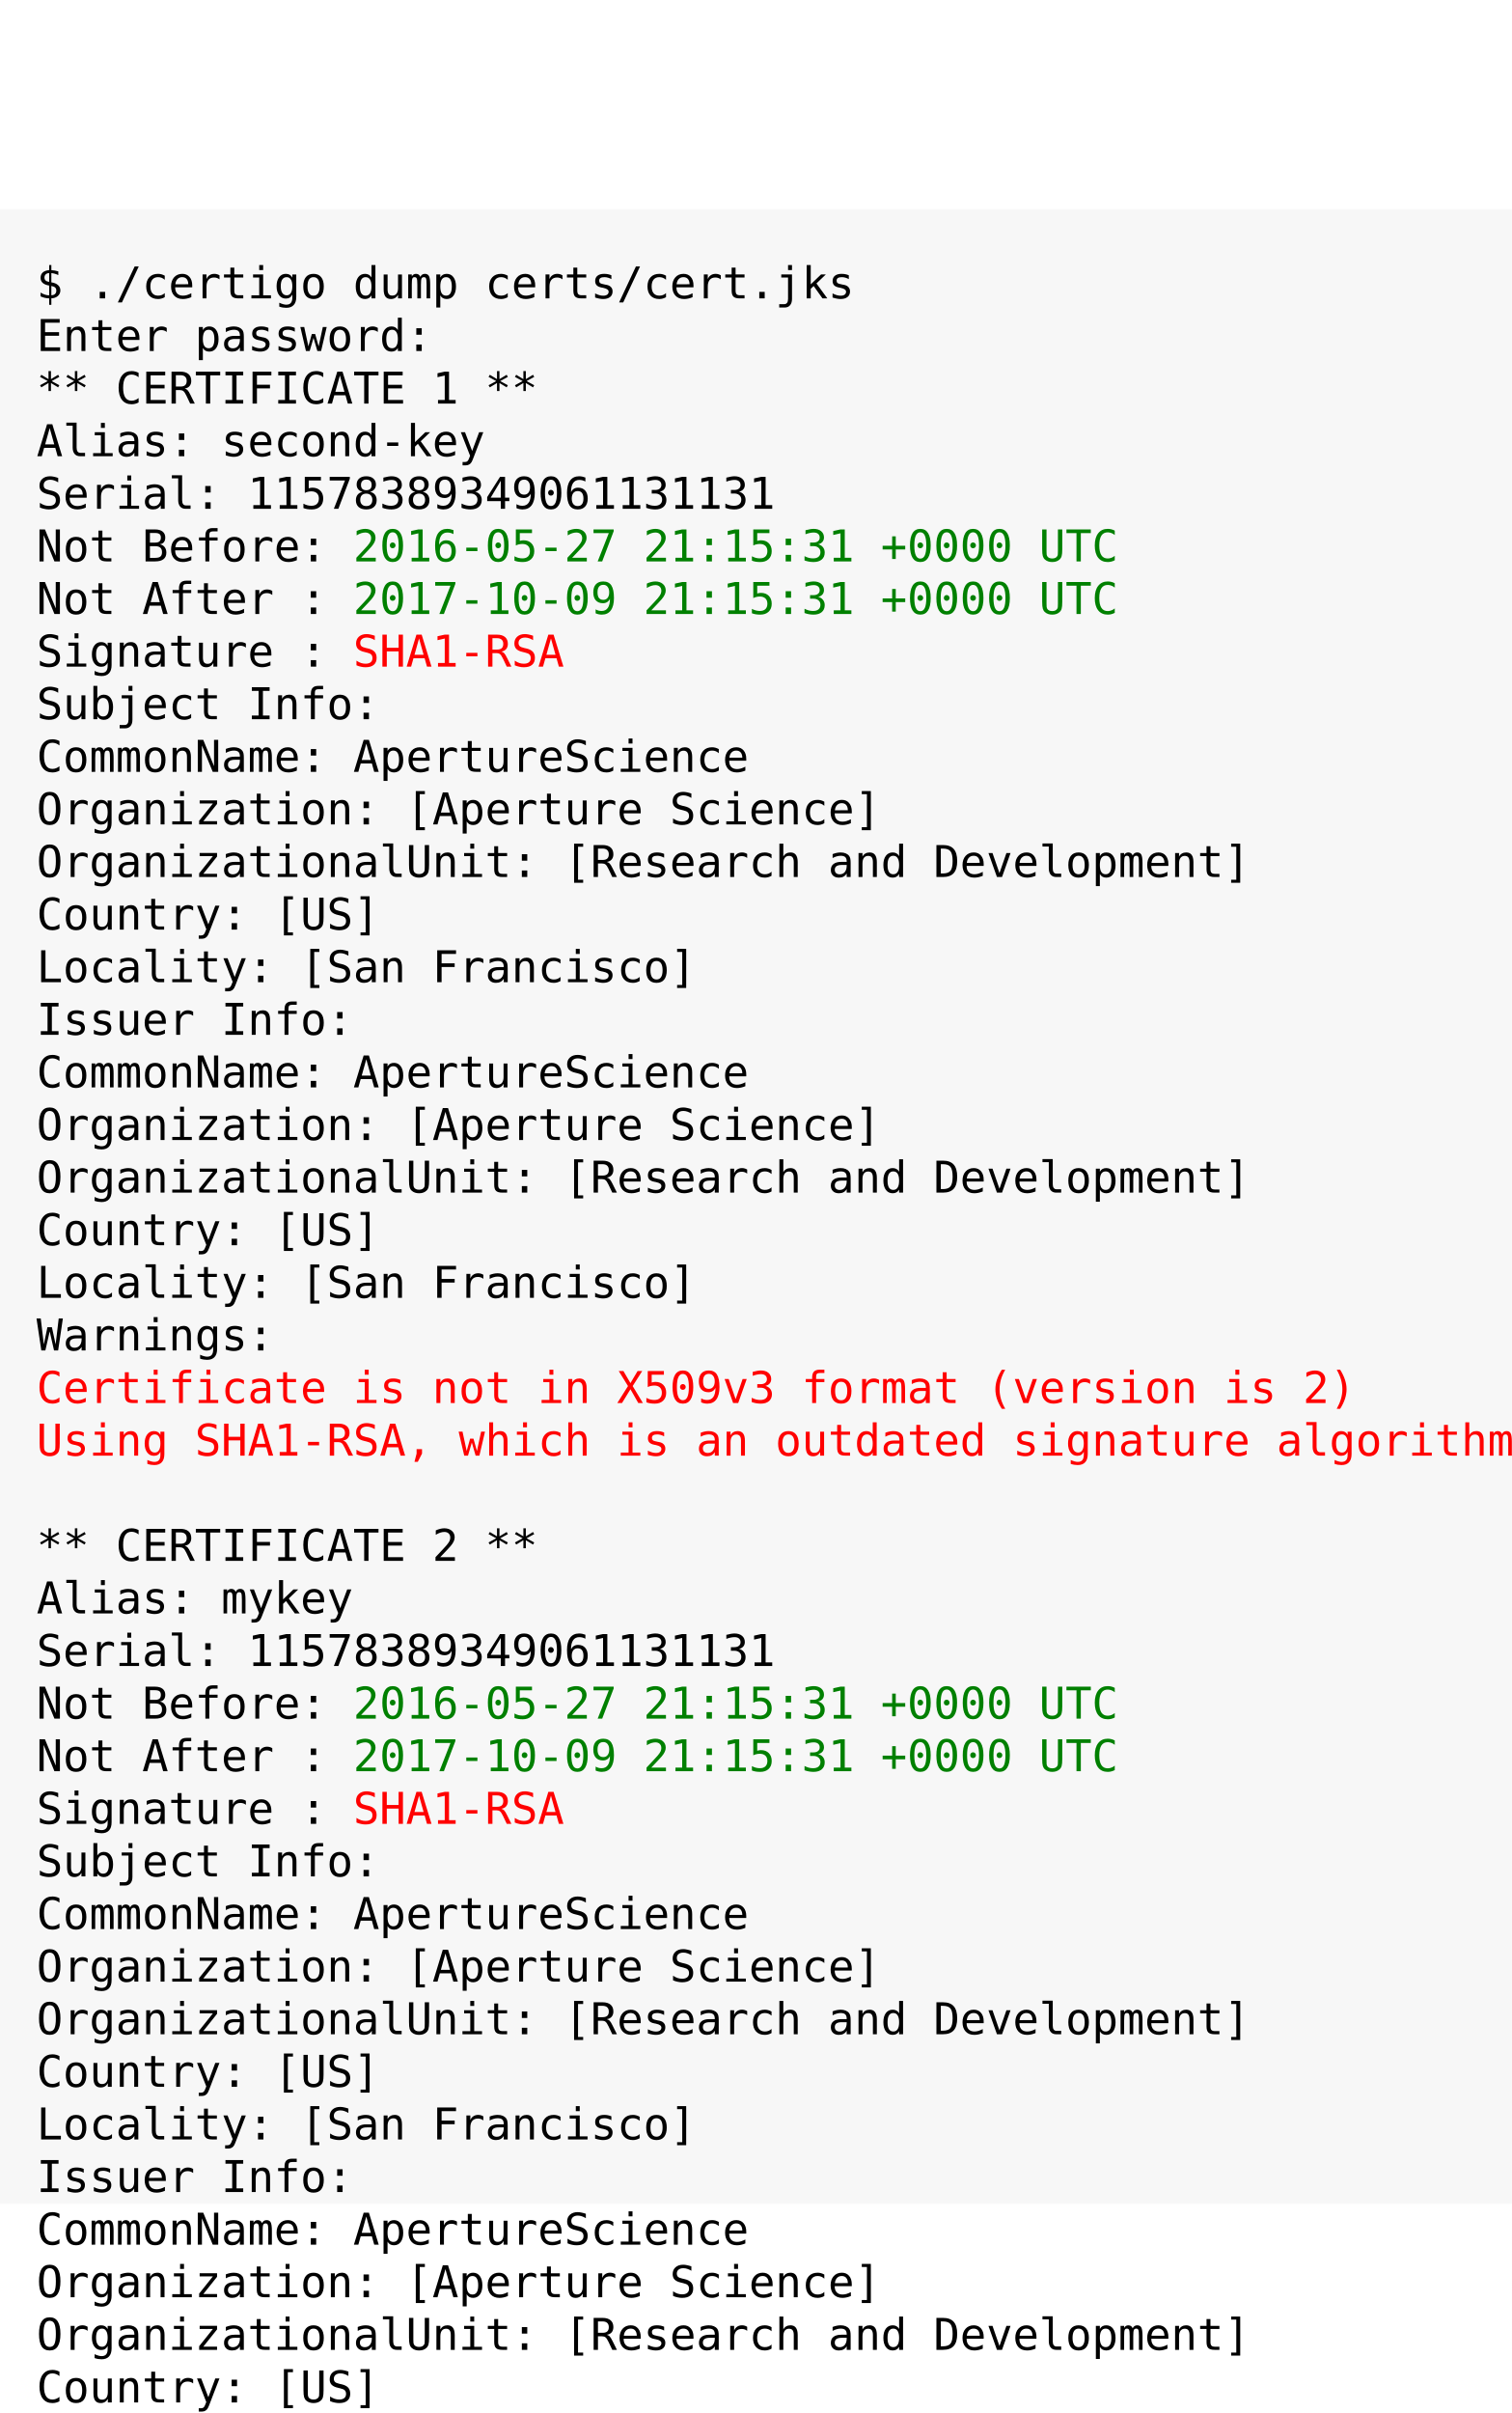
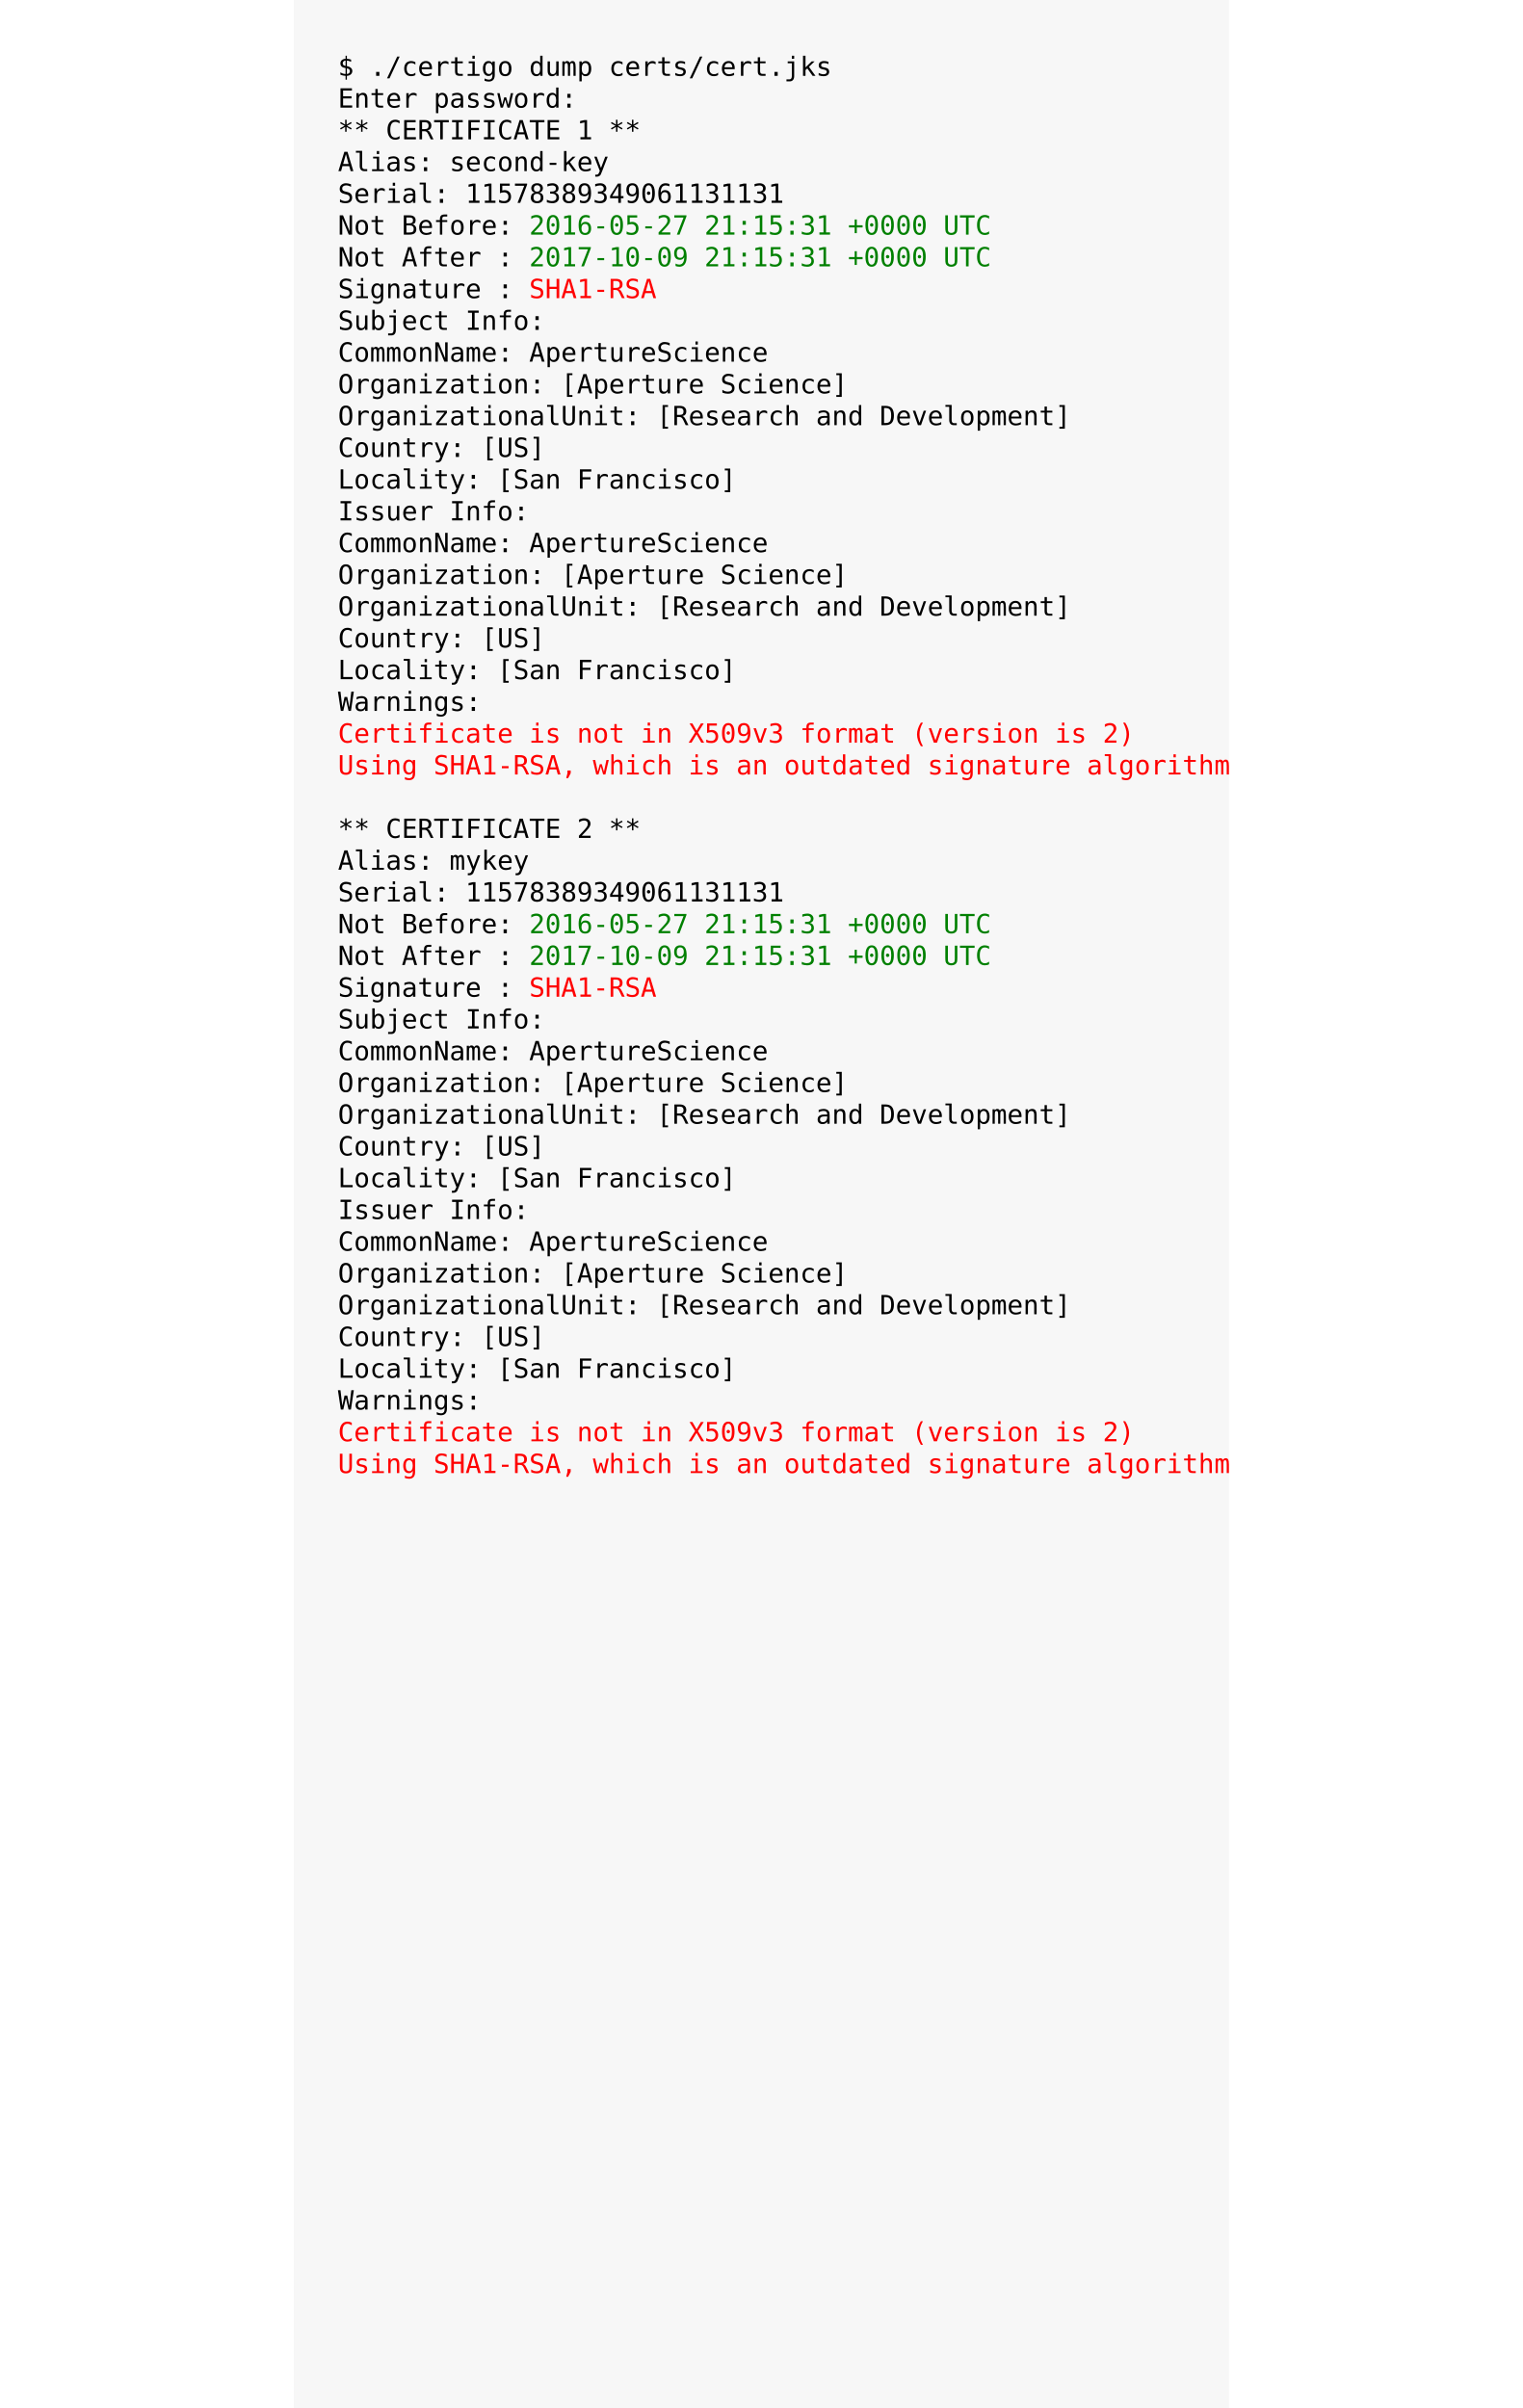
<svg xmlns="http://www.w3.org/2000/svg" version="1.1" width="100%" height="45.5em">
  <rect x="0" y="0" width="100%" height="100%" fill="#f7f7f7" stroke-width="2" />
-   <text font-family="monospace" y="10">
+   <text font-family="monospace" y="10" font-size="1ex">
    <tspan x="10" dy="1.2em">$ ./certigo dump certs/cert.jks</tspan>
    <tspan x="10" dy="1.2em">Enter password:</tspan>
    <tspan x="10" dy="1.2em">** CERTIFICATE 1 **</tspan>
    <tspan x="10" dy="1.2em">Alias: second-key</tspan>
    <tspan x="10" dy="1.2em">Serial: 11578389349061131131</tspan>
    <tspan x="10" dy="1.2em">Not Before: <tspan fill="green">2016-05-27 21:15:31 +0000 UTC</tspan>
    </tspan>
    <tspan x="10" dy="1.2em">Not After : <tspan fill="green">2017-10-09 21:15:31 +0000 UTC</tspan>
    </tspan>
    <tspan x="10" dy="1.2em">Signature : <tspan fill="red">SHA1-RSA</tspan>
    </tspan>
    <tspan x="10" dy="1.2em">Subject Info:</tspan>
    <tspan x="10" dy="1.2em">        CommonName: ApertureScience</tspan>
    <tspan x="10" dy="1.2em">        Organization: [Aperture Science]</tspan>
    <tspan x="10" dy="1.2em">        OrganizationalUnit: [Research and Development]</tspan>
    <tspan x="10" dy="1.2em">        Country: [US]</tspan>
    <tspan x="10" dy="1.2em">        Locality: [San Francisco]</tspan>
    <tspan x="10" dy="1.2em">Issuer Info:</tspan>
    <tspan x="10" dy="1.2em">        CommonName: ApertureScience</tspan>
    <tspan x="10" dy="1.2em">        Organization: [Aperture Science]</tspan>
    <tspan x="10" dy="1.2em">        OrganizationalUnit: [Research and Development]</tspan>
    <tspan x="10" dy="1.2em">        Country: [US]</tspan>
    <tspan x="10" dy="1.2em">        Locality: [San Francisco]</tspan>
    <tspan x="10" dy="1.2em">Warnings:</tspan>
    <tspan x="10" dy="1.2em">
      <tspan fill="red">Certificate is not in X509v3 format (version is 2)</tspan>
    </tspan>
    <tspan x="10" dy="1.2em">
      <tspan fill="red">Using SHA1-RSA, which is an outdated signature algorithm</tspan>
    </tspan>
    <tspan x="10" dy="1.2em"> </tspan>
    <tspan x="10" dy="1.2em">** CERTIFICATE 2 **</tspan>
    <tspan x="10" dy="1.2em">Alias: mykey</tspan>
    <tspan x="10" dy="1.2em">Serial: 11578389349061131131</tspan>
    <tspan x="10" dy="1.2em">Not Before: <tspan fill="green">2016-05-27 21:15:31 +0000 UTC</tspan>
    </tspan>
    <tspan x="10" dy="1.2em">Not After : <tspan fill="green">2017-10-09 21:15:31 +0000 UTC</tspan>
    </tspan>
    <tspan x="10" dy="1.2em">Signature : <tspan fill="red">SHA1-RSA</tspan>
    </tspan>
    <tspan x="10" dy="1.2em">Subject Info:</tspan>
    <tspan x="10" dy="1.2em">        CommonName: ApertureScience</tspan>
    <tspan x="10" dy="1.2em">        Organization: [Aperture Science]</tspan>
    <tspan x="10" dy="1.2em">        OrganizationalUnit: [Research and Development]</tspan>
    <tspan x="10" dy="1.2em">        Country: [US]</tspan>
    <tspan x="10" dy="1.2em">        Locality: [San Francisco]</tspan>
    <tspan x="10" dy="1.2em">Issuer Info:</tspan>
    <tspan x="10" dy="1.2em">        CommonName: ApertureScience</tspan>
    <tspan x="10" dy="1.2em">        Organization: [Aperture Science]</tspan>
    <tspan x="10" dy="1.2em">        OrganizationalUnit: [Research and Development]</tspan>
    <tspan x="10" dy="1.2em">        Country: [US]</tspan>
    <tspan x="10" dy="1.2em">        Locality: [San Francisco]</tspan>
    <tspan x="10" dy="1.2em">Warnings:</tspan>
    <tspan x="10" dy="1.2em">
      <tspan fill="red">Certificate is not in X509v3 format (version is 2)</tspan>
    </tspan>
    <tspan x="10" dy="1.2em">
      <tspan fill="red">Using SHA1-RSA, which is an outdated signature algorithm</tspan>
    </tspan>
  </text>
</svg>
